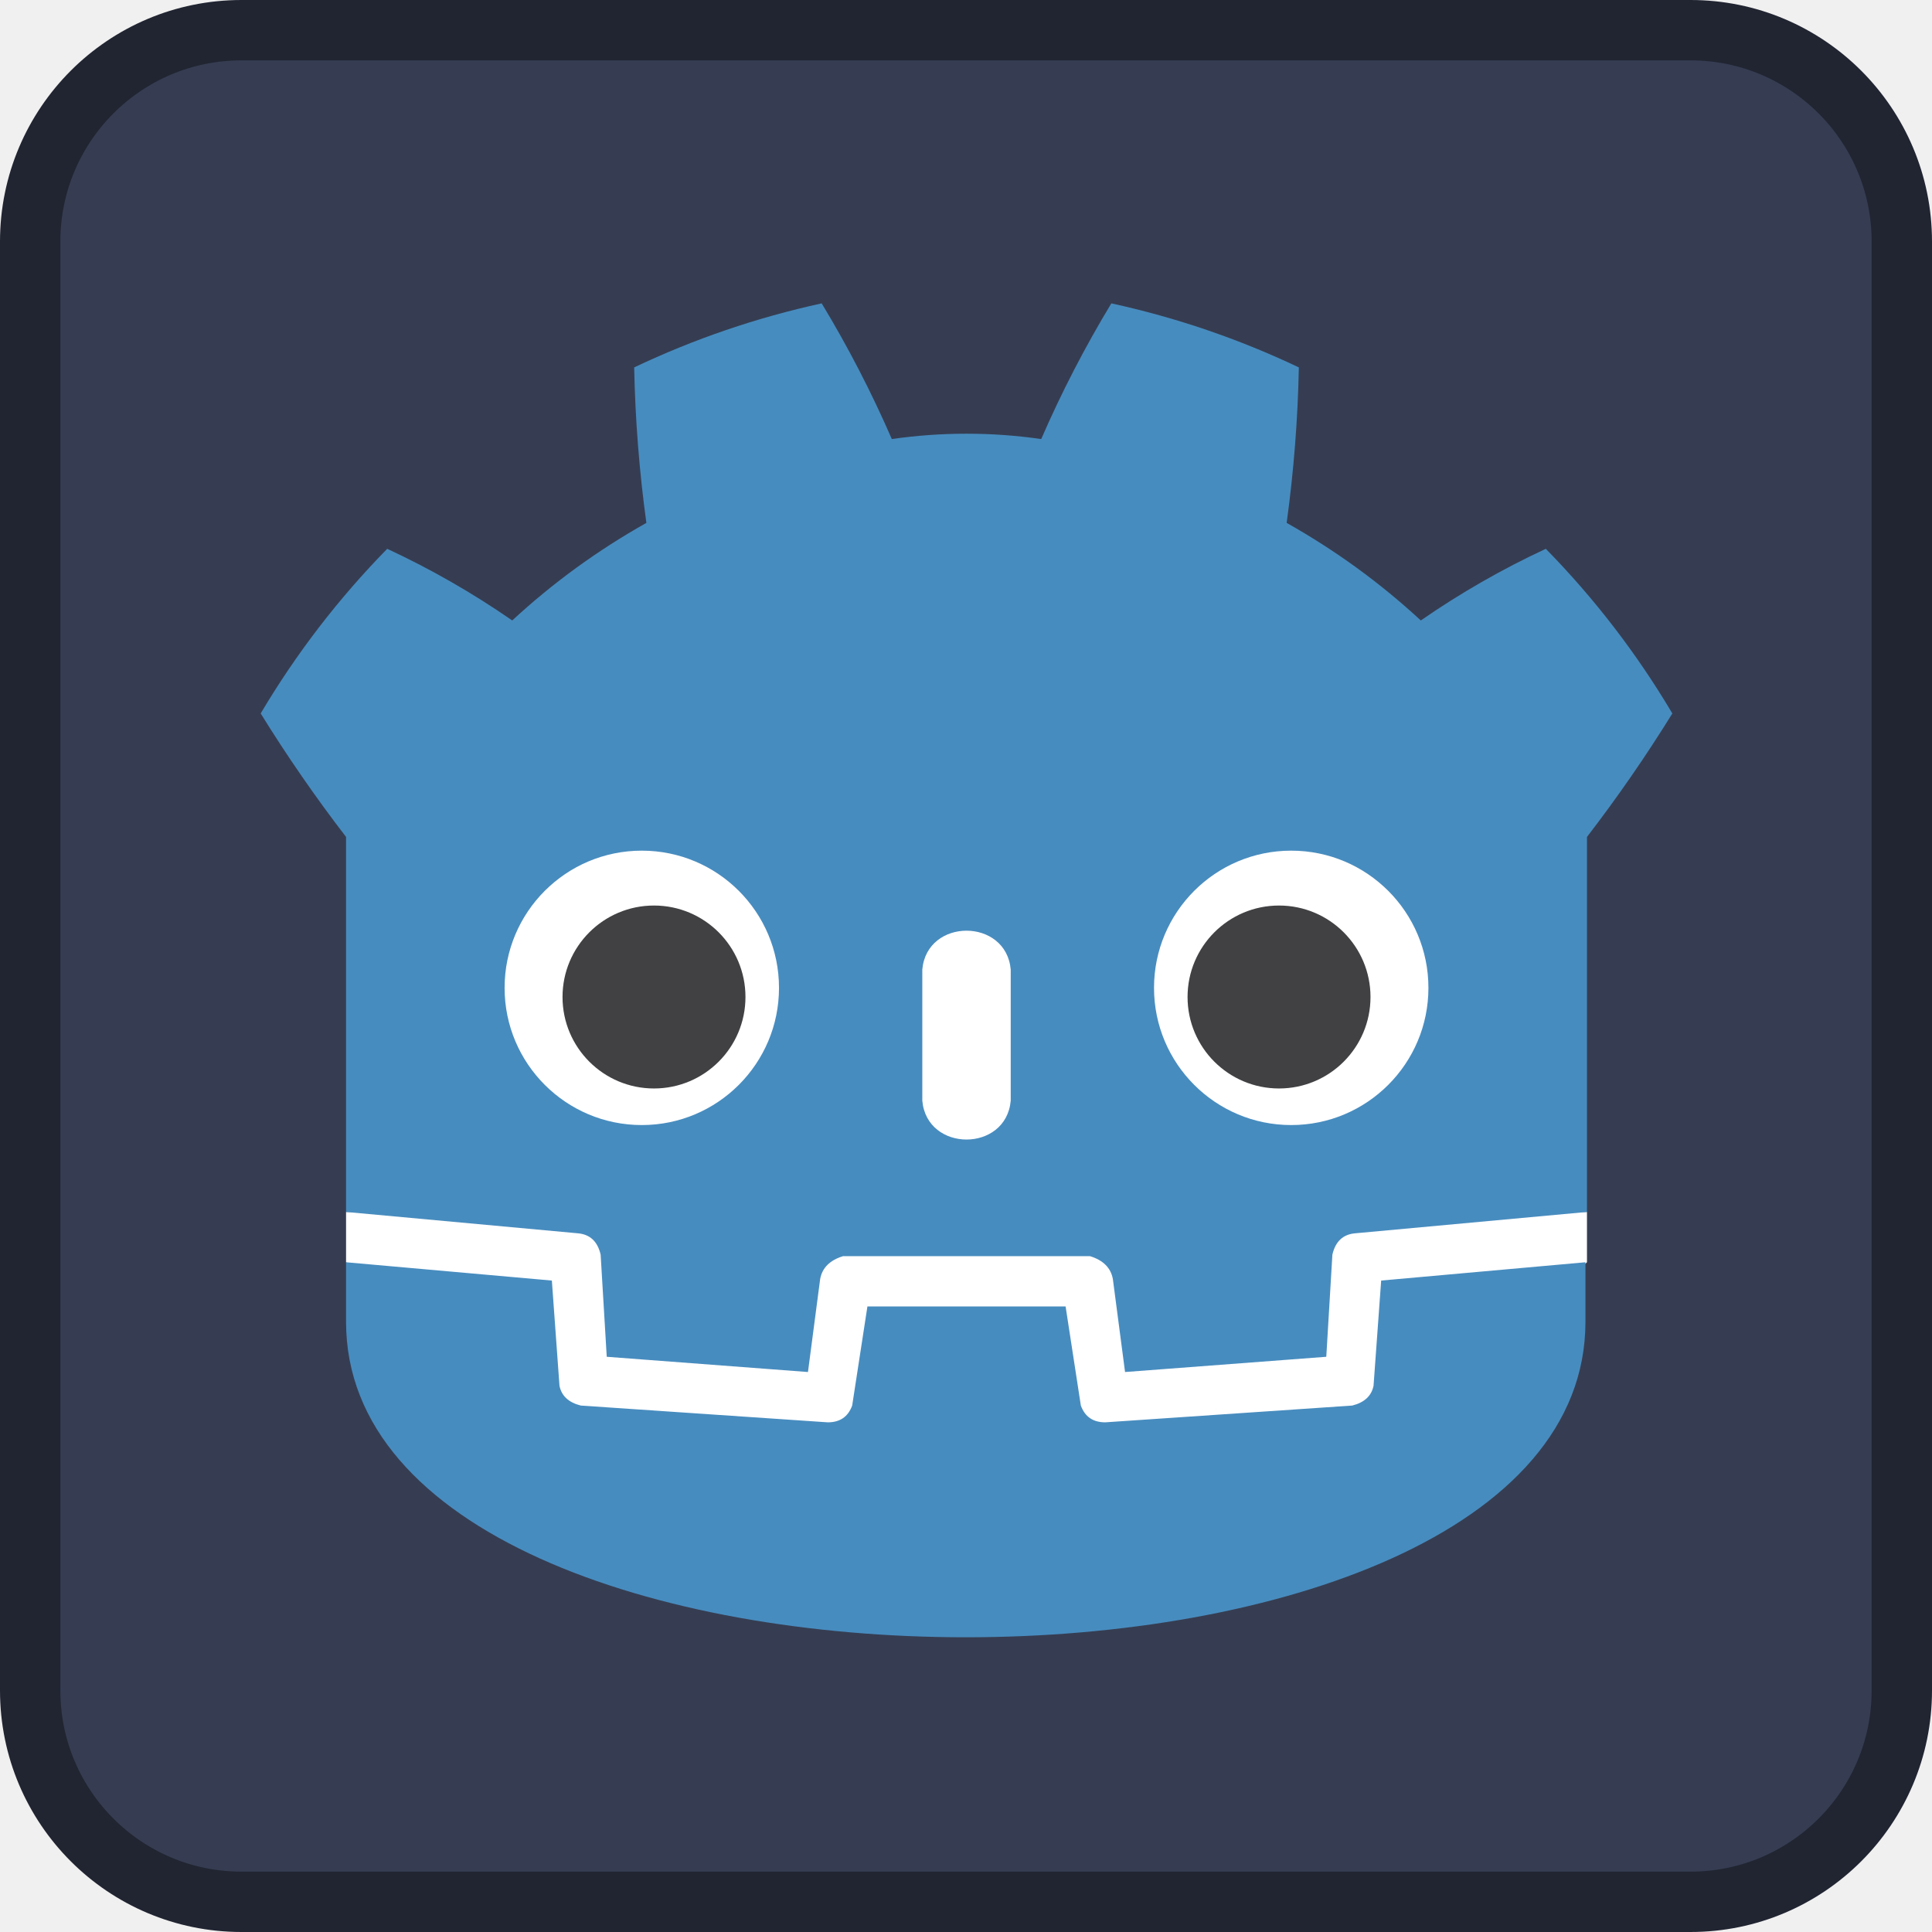
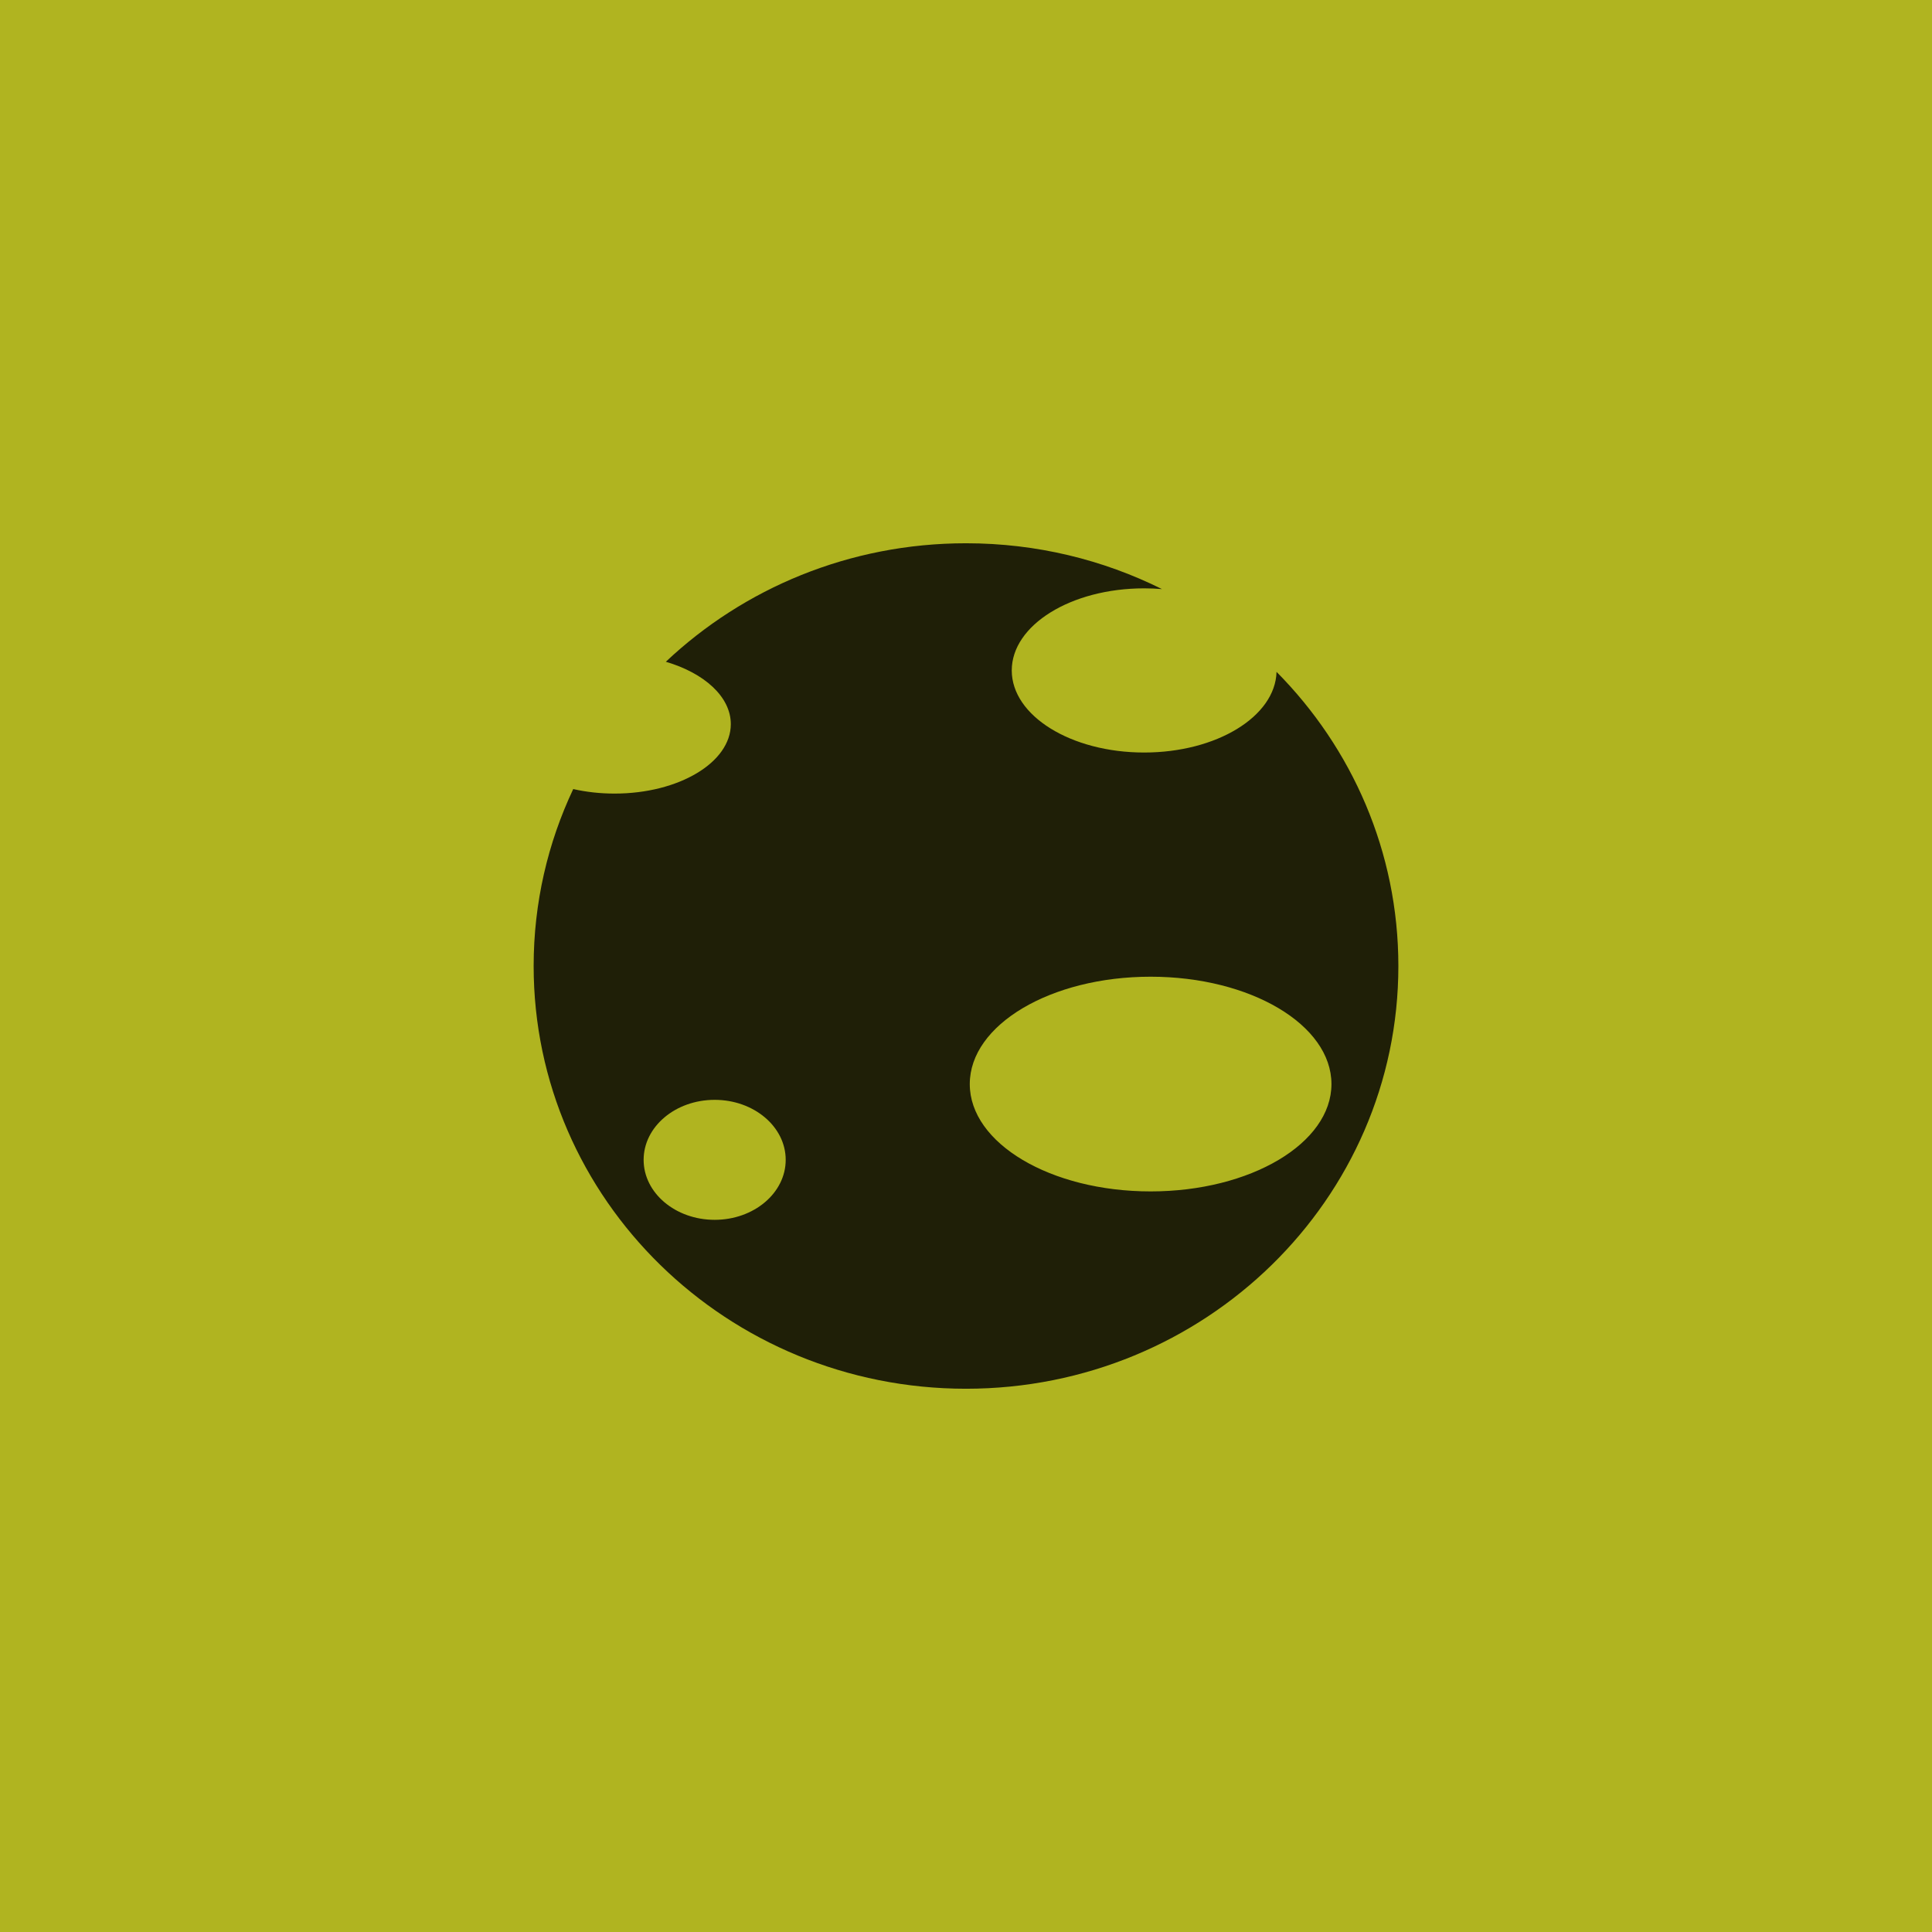
- <svg xmlns="http://www.w3.org/2000/svg" height="128" width="128">
-   <rect x="2" y="2" width="124" height="124" rx="14" fill="#363d52" stroke="#212532" stroke-width="4" />
-   <g transform="scale(.101) translate(122 122)">
-     <g fill="#fff">
-       <path d="M105 673v33q407 354 814 0v-33z" />
-       <path fill="#478cbf" d="m105 673 152 14q12 1 15 14l4 67 132 10 8-61q2-11 15-15h162q13 4 15 15l8 61 132-10 4-67q3-13 15-14l152-14V427q30-39 56-81-35-59-83-108-43 20-82 47-40-37-88-64 7-51 8-102-59-28-123-42-26 43-46 89-49-7-98 0-20-46-46-89-64 14-123 42 1 51 8 102-48 27-88 64-39-27-82-47-48 49-83 108 26 42 56 81zm0 33v39c0 276 813 276 813 0v-39l-134 12-5 69q-2 10-14 13l-162 11q-12 0-16-11l-10-65H447l-10 65q-4 11-16 11l-162-11q-12-3-14-13l-5-69z" />
-       <path d="M483 600c3 34 55 34 58 0v-86c-3-34-55-34-58 0z" />
-       <circle cx="725" cy="526" r="90" />
-       <circle cx="299" cy="526" r="90" />
-     </g>
-     <g fill="#414042">
-       <circle cx="307" cy="532" r="60" />
-       <circle cx="717" cy="532" r="60" />
-     </g>
-   </g>
+ <svg xmlns="http://www.w3.org/2000/svg" viewBox="0 0 192 192">
+   <rect width="192" height="192" style="fill: rgb(176, 180, 32);" />
+   <path d="M 138.968 96.001 C 138.968 119.203 119.731 138.012 96 138.012 C 72.27 138.012 53.033 119.203 53.033 96.001 C 53.033 89.722 54.442 83.765 56.967 78.416 C 58.243 78.706 59.627 78.865 61.074 78.865 C 67.455 78.865 72.627 75.774 72.627 71.962 C 72.627 69.242 69.994 66.89 66.169 65.765 C 73.897 58.474 84.414 53.989 96 53.989 C 103.012 53.989 109.63 55.631 115.476 58.543 C 114.896 58.494 114.305 58.469 113.705 58.469 C 106.438 58.469 100.547 62.122 100.547 66.627 C 100.547 71.133 106.438 74.785 113.705 74.785 C 120.896 74.785 126.739 71.21 126.861 66.769 C 134.355 74.331 138.968 84.639 138.968 96.001 Z M 114.347 97.064 C 104.421 97.064 96.375 101.841 96.375 107.733 C 96.375 113.625 104.421 118.401 114.347 118.401 C 124.272 118.401 132.318 113.625 132.318 107.733 C 132.318 101.841 124.272 97.064 114.347 97.064 Z M 71.023 109.301 C 67.122 109.301 63.963 111.971 63.963 115.264 C 63.963 118.557 67.122 121.225 71.023 121.225 C 74.922 121.225 78.082 118.557 78.082 115.264 C 78.082 111.971 74.922 109.301 71.023 109.301 Z" style="fill: rgb(31, 31, 7);" />
</svg>
